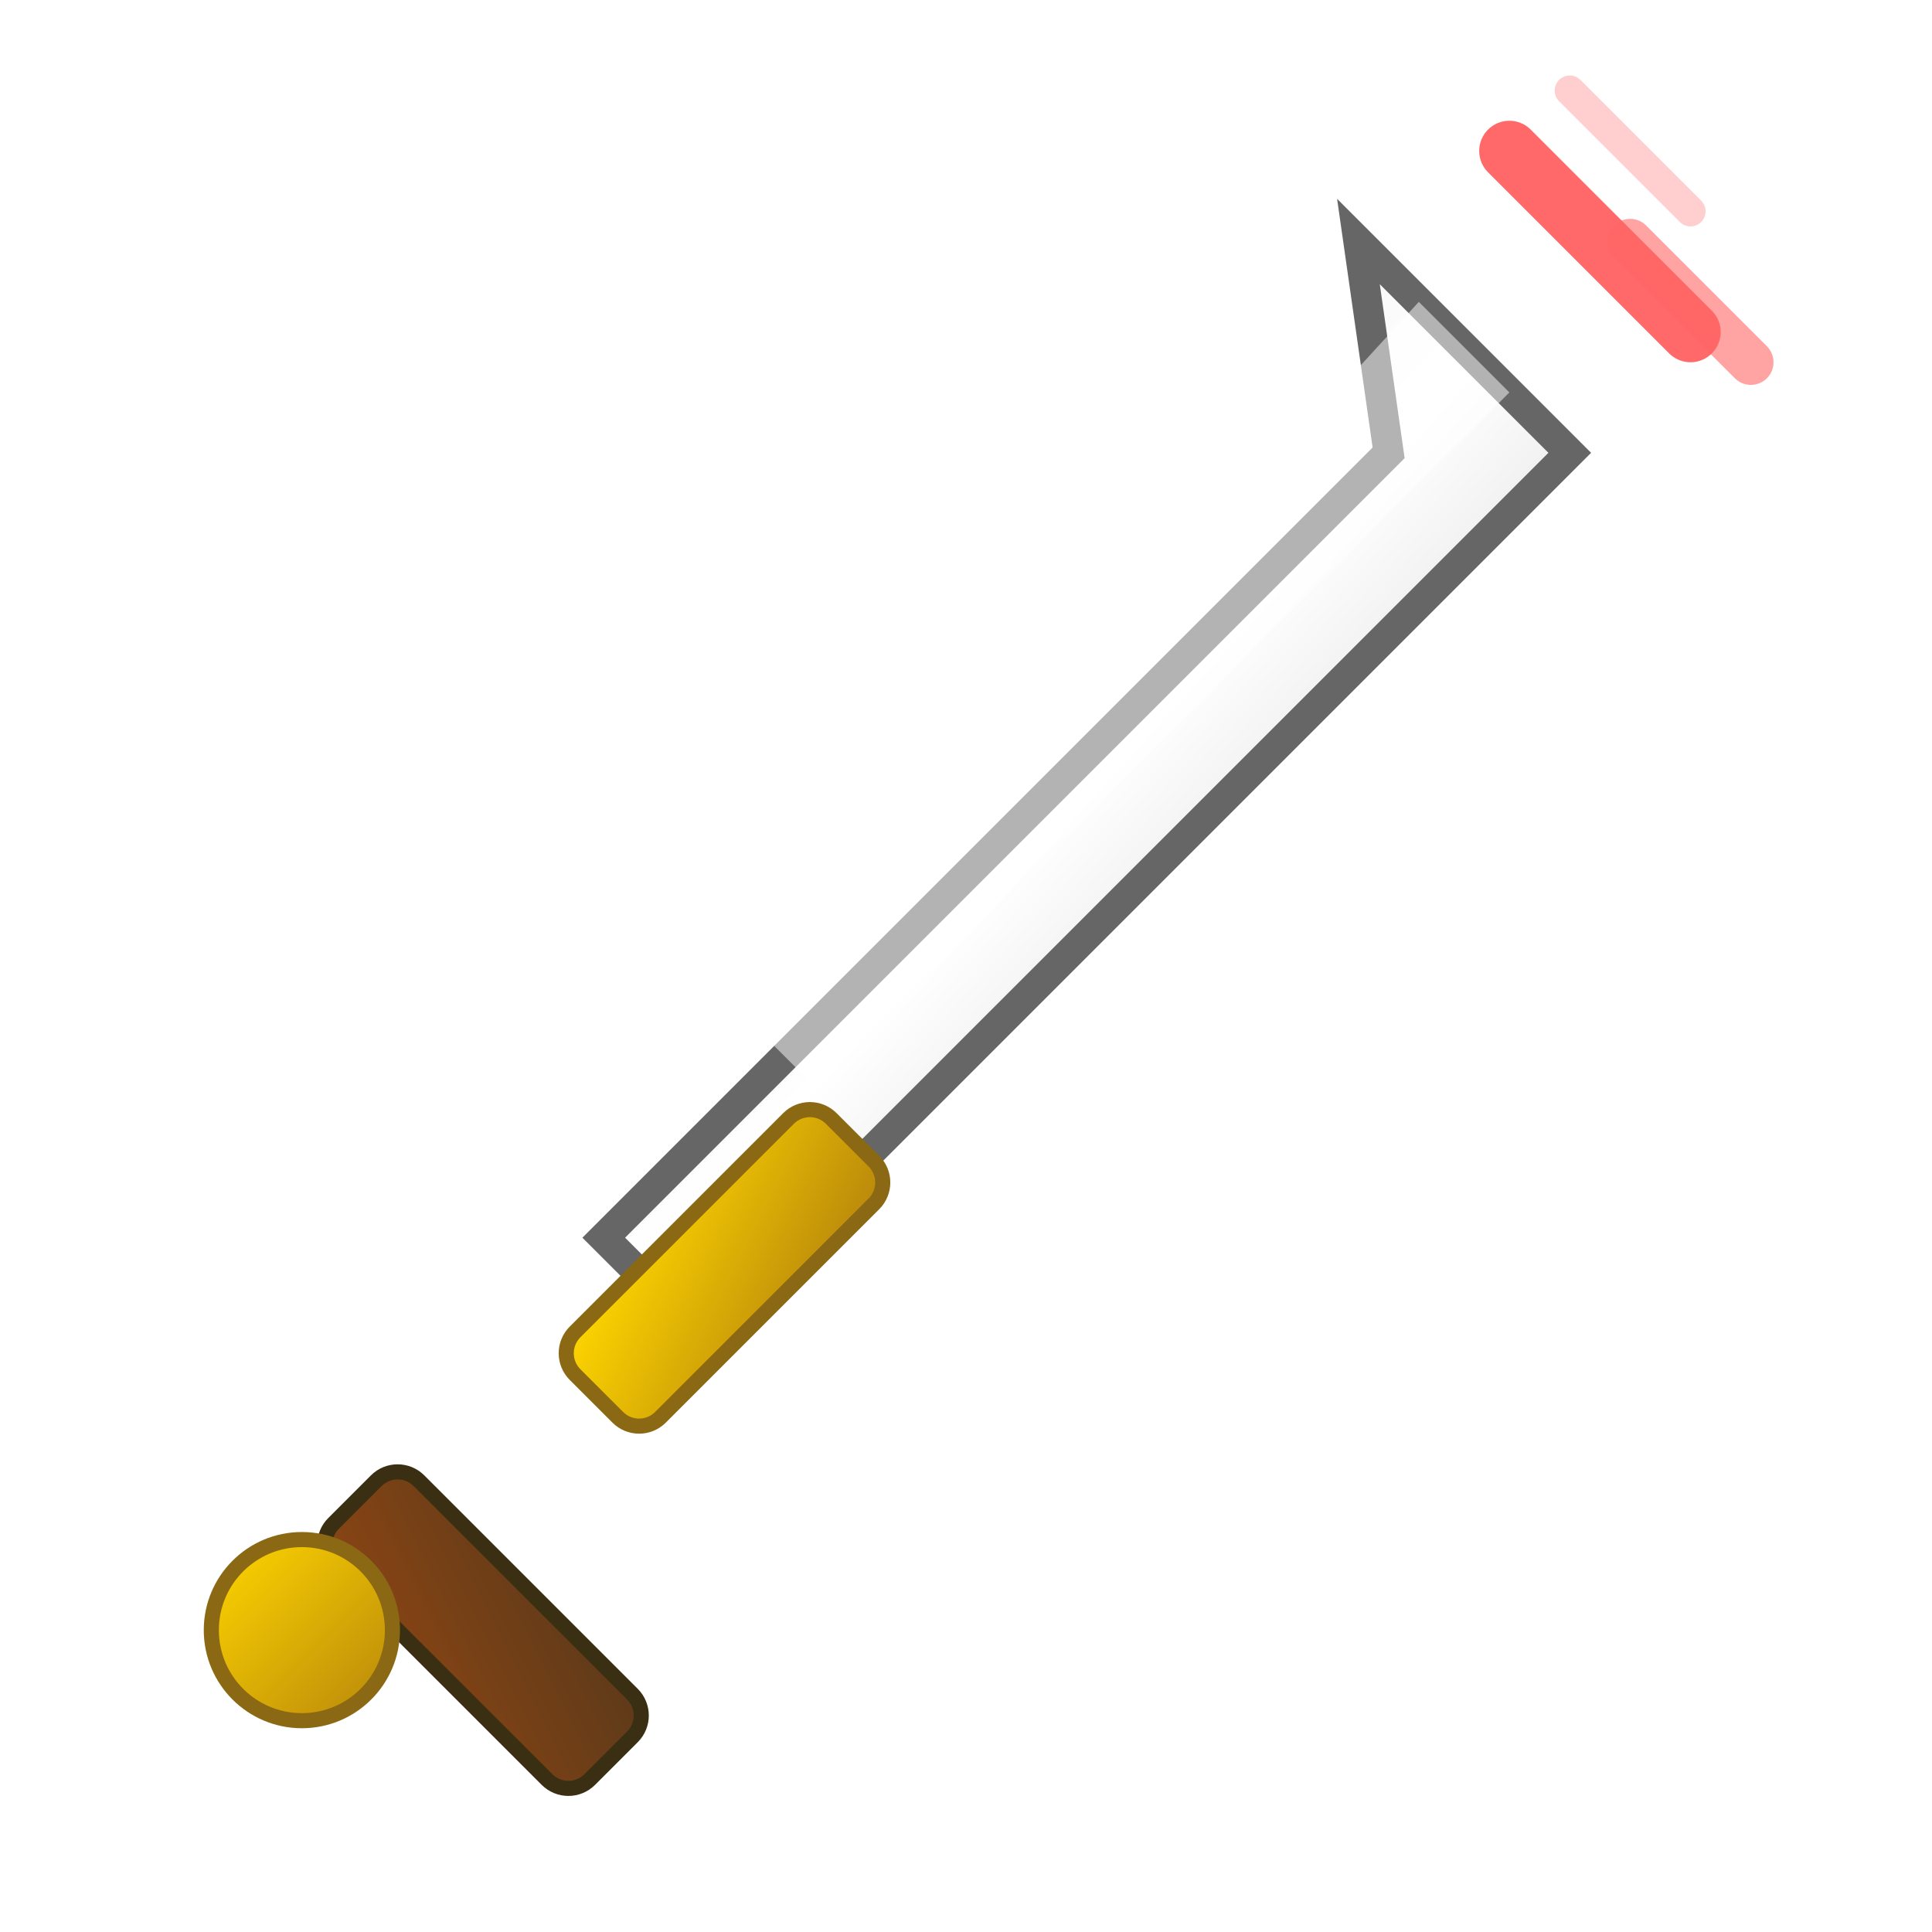
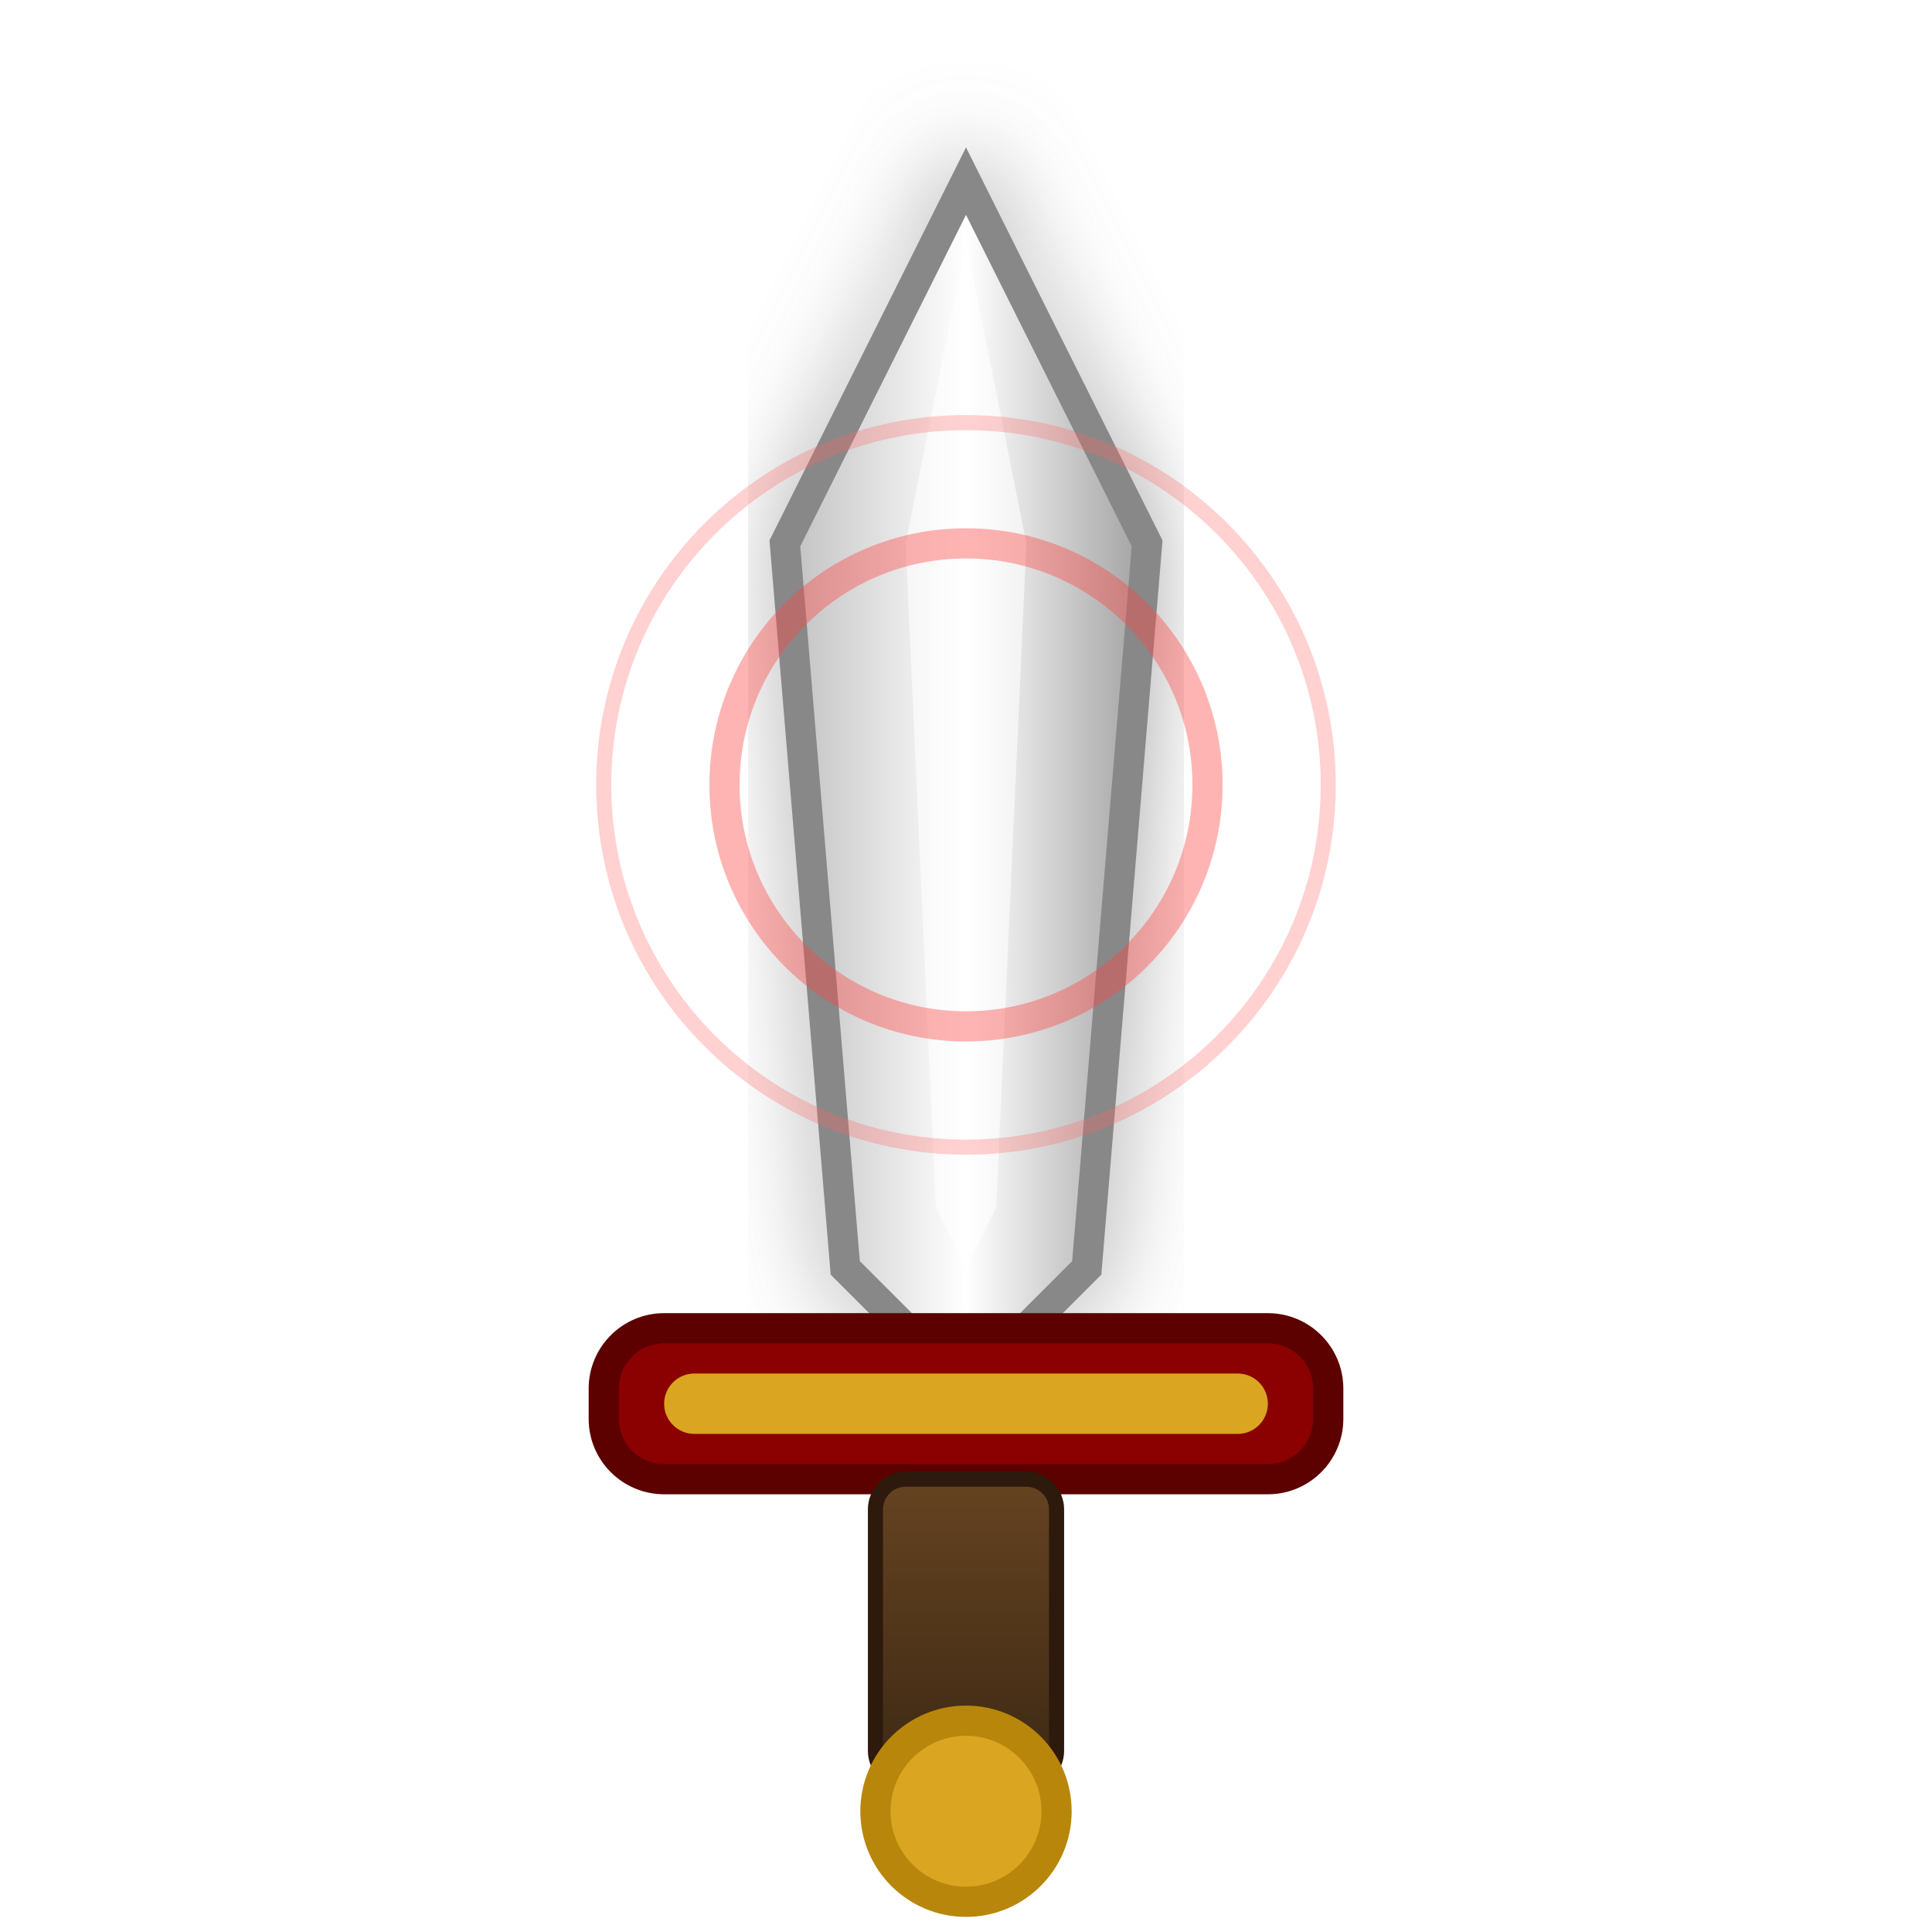
<svg xmlns="http://www.w3.org/2000/svg" viewBox="0 0 64 64" width="64" height="64">
  <defs>
-     <linearGradient id="swordGrad" x1="0%" y1="0%" x2="100%" y2="100%">
-       <stop offset="0%" style="stop-color:#E0E0E0" />
+     <linearGradient id="bladeGrad" x1="0%" y1="0%" x2="100%" y2="0%">
+       <stop offset="0%" style="stop-color:#C0C0C0" />
      <stop offset="50%" style="stop-color:#FFFFFF" />
-       <stop offset="100%" style="stop-color:#B0B0B0" />
+       <stop offset="100%" style="stop-color:#A0A0A0" />
    </linearGradient>
-     <linearGradient id="handleGrad" x1="0%" y1="0%" x2="100%" y2="100%">
-       <stop offset="0%" style="stop-color:#8B4513" />
-       <stop offset="100%" style="stop-color:#5D3A1A" />
+     <linearGradient id="handleGrad" x1="0%" y1="0%" x2="0%" y2="100%">
+       <stop offset="0%" style="stop-color:#654321" />
+       <stop offset="100%" style="stop-color:#3D2914" />
    </linearGradient>
-     <linearGradient id="guardGrad" x1="0%" y1="0%" x2="100%" y2="100%">
-       <stop offset="0%" style="stop-color:#FFD700" />
-       <stop offset="100%" style="stop-color:#B8860B" />
-     </linearGradient>
+     <filter id="glow">
+       <feGaussianBlur stdDeviation="1.5" result="coloredBlur" />
+       <feMerge>
+         <feMergeNode in="coloredBlur" />
+         <feMergeNode in="SourceGraphic" />
+       </feMerge>
+     </filter>
  </defs>
-   <path d="M 45 8 L 52 15 L 26 41 L 23 44 L 20 41 L 46 15 Z" fill="url(#swordGrad)" stroke="#666" stroke-width="1" />
-   <path d="M 47 10 L 50 13 L 27 36 L 25 34 Z" fill="rgba(255,255,255,0.5)" />
-   <rect x="18" y="40" width="12" height="4" rx="1" fill="url(#guardGrad)" stroke="#8B6914" stroke-width="0.5" transform="rotate(-45 24 42)" />
-   <rect x="14" y="48" width="4" height="12" rx="1" fill="url(#handleGrad)" stroke="#3A2F12" stroke-width="0.5" transform="rotate(-45 16 54)" />
-   <circle cx="10" cy="54" r="3" fill="url(#guardGrad)" stroke="#8B6914" stroke-width="0.5" />
-   <path d="M 50 5 L 56 11" stroke="#FF4444" stroke-width="2" stroke-linecap="round" opacity="0.8" />
-   <path d="M 54 8 L 58 12" stroke="#FF6666" stroke-width="1.5" stroke-linecap="round" opacity="0.6" />
-   <path d="M 52 3 L 56 7" stroke="#FF8888" stroke-width="1" stroke-linecap="round" opacity="0.4" />
+   <path d="M 32 6 L 38 18 L 36 42 L 32 46 L 28 42 L 26 18 Z" fill="url(#bladeGrad)" stroke="#888" stroke-width="1" filter="url(#glow)" />
+   <path d="M 32 8 L 34 18 L 33 40 L 32 42 L 31 40 L 30 18 Z" fill="rgba(255,255,255,0.6)" />
+   <rect x="20" y="44" width="24" height="5" rx="2" fill="#8B0000" stroke="#5C0000" stroke-width="1" />
+   <rect x="22" y="45.5" width="20" height="2" rx="1" fill="#DAA520" />
+   <rect x="29" y="49" width="6" height="10" rx="1" fill="url(#handleGrad)" stroke="#2D1A0C" stroke-width="0.5" />
+   <circle cx="32" cy="60" r="3" fill="#DAA520" stroke="#B8860B" stroke-width="1" />
+   <circle cx="32" cy="26" r="8" fill="none" stroke="#FF4444" stroke-width="1" opacity="0.4" />
+   <circle cx="32" cy="26" r="12" fill="none" stroke="#FF6666" stroke-width="0.5" opacity="0.3" />
</svg>
